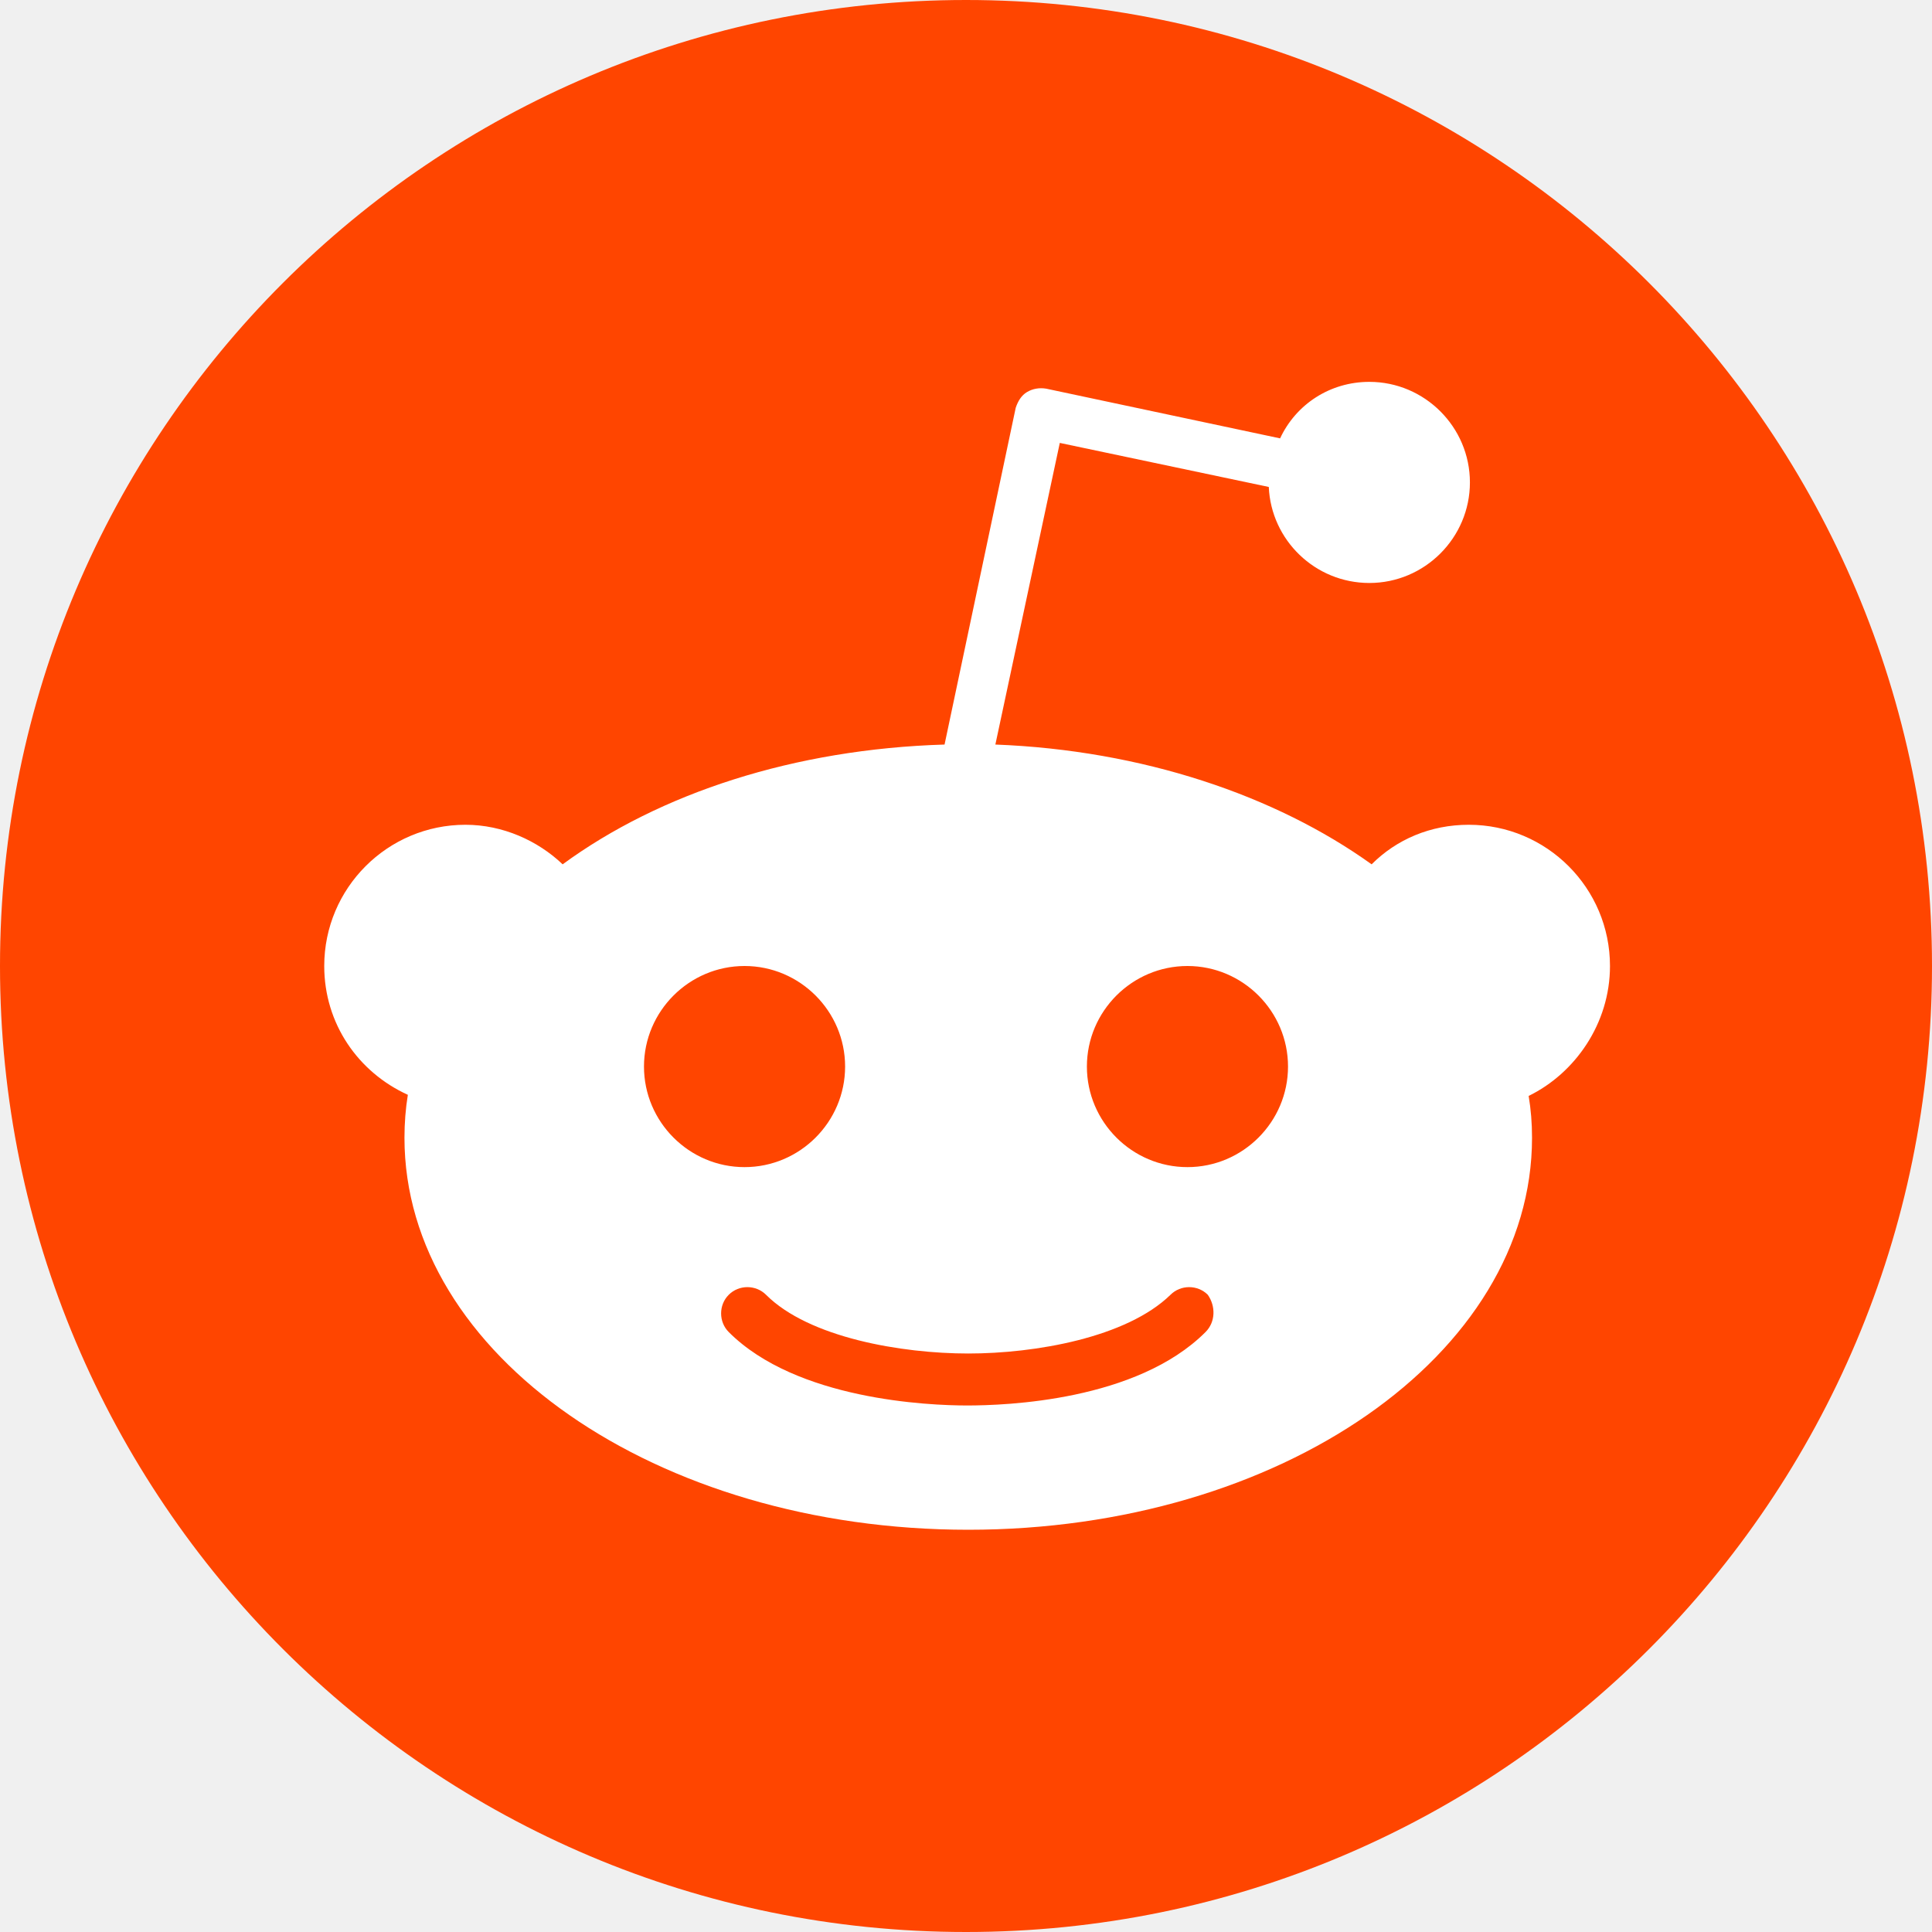
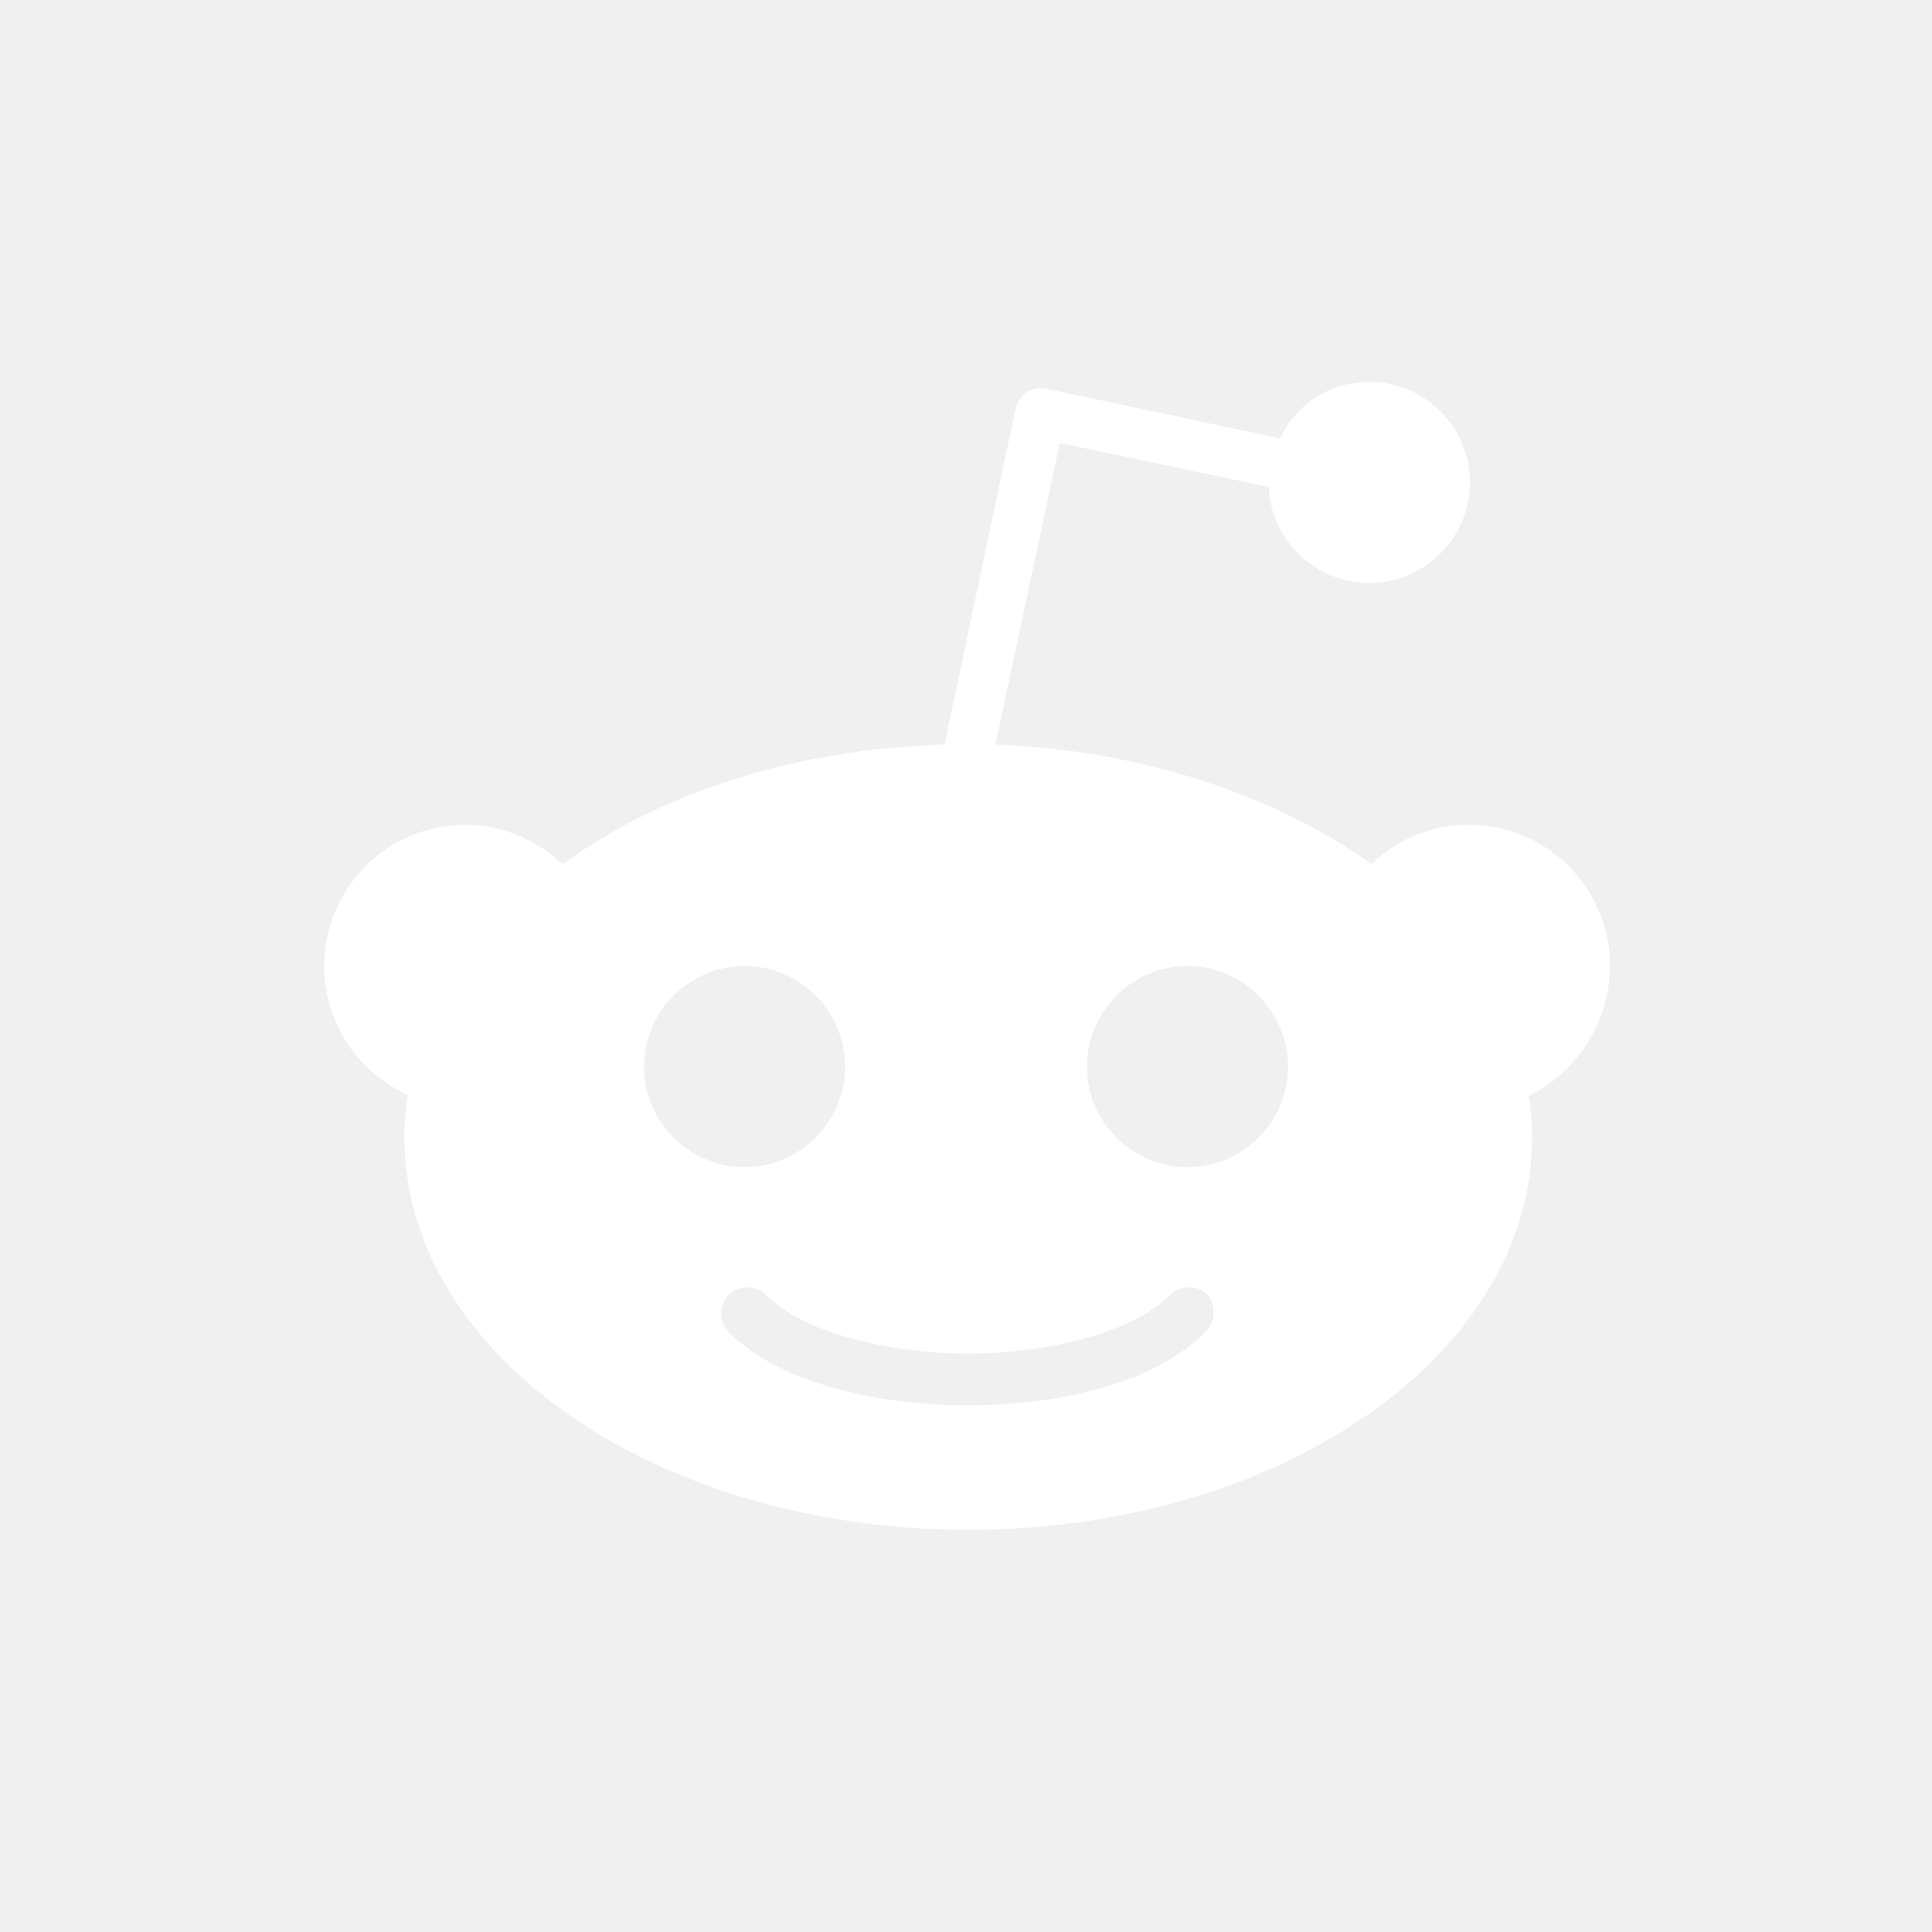
<svg xmlns="http://www.w3.org/2000/svg" width="40" height="40" viewBox="0 0 40 40" fill="none">
  <g clip-path="url(#clip0_413_1040)">
-     <path d="M20 40C31.046 40 40 31.046 40 20C40 8.954 31.046 0 20 0C8.954 0 0 8.954 0 20C0 31.046 8.954 40 20 40Z" fill="#FF4500" />
+     <path d="M20 40C31.046 40 40 31.046 40 20C40 8.954 31.046 0 20 0C8.954 0 0 8.954 0 20C0 31.046 8.954 40 20 40Z" fill="color" />
    <path d="M33.333 20C33.333 18.386 32.023 17.076 30.409 17.076C29.614 17.076 28.912 17.38 28.398 17.895C26.409 16.468 23.649 15.532 20.608 15.415L21.942 9.17L26.269 10.082C26.316 11.181 27.228 12.07 28.351 12.07C29.497 12.07 30.433 11.134 30.433 9.988C30.433 8.842 29.497 7.906 28.351 7.906C27.532 7.906 26.83 8.374 26.503 9.076L21.661 8.047C21.52 8.023 21.38 8.047 21.263 8.117C21.146 8.187 21.076 8.304 21.029 8.444L19.556 15.415C16.445 15.509 13.661 16.421 11.649 17.895C11.134 17.404 10.409 17.076 9.637 17.076C8.023 17.076 6.713 18.386 6.713 20C6.713 21.193 7.415 22.199 8.444 22.667C8.398 22.947 8.374 23.252 8.374 23.556C8.374 28.047 13.591 31.672 20.047 31.672C26.503 31.672 31.719 28.047 31.719 23.556C31.719 23.252 31.696 22.971 31.649 22.69C32.608 22.222 33.333 21.193 33.333 20ZM13.333 22.082C13.333 20.936 14.269 20 15.415 20C16.561 20 17.497 20.936 17.497 22.082C17.497 23.228 16.561 24.164 15.415 24.164C14.269 24.164 13.333 23.228 13.333 22.082ZM24.959 27.579C23.532 29.006 20.819 29.099 20.023 29.099C19.228 29.099 16.491 28.983 15.088 27.579C14.877 27.368 14.877 27.017 15.088 26.807C15.298 26.596 15.649 26.596 15.86 26.807C16.749 27.696 18.667 28.023 20.047 28.023C21.427 28.023 23.322 27.696 24.234 26.807C24.445 26.596 24.795 26.596 25.006 26.807C25.17 27.041 25.17 27.368 24.959 27.579ZM24.585 24.164C23.439 24.164 22.503 23.228 22.503 22.082C22.503 20.936 23.439 20 24.585 20C25.731 20 26.667 20.936 26.667 22.082C26.667 23.228 25.731 24.164 24.585 24.164Z" fill="white" />
  </g>
  <defs>
    <clipPath id="clip0_413_1040">
-       <rect width="40" height="40" fill="white" />
+       <rect width="40" height="40" fill="color" />
    </clipPath>
  </defs>
</svg>
